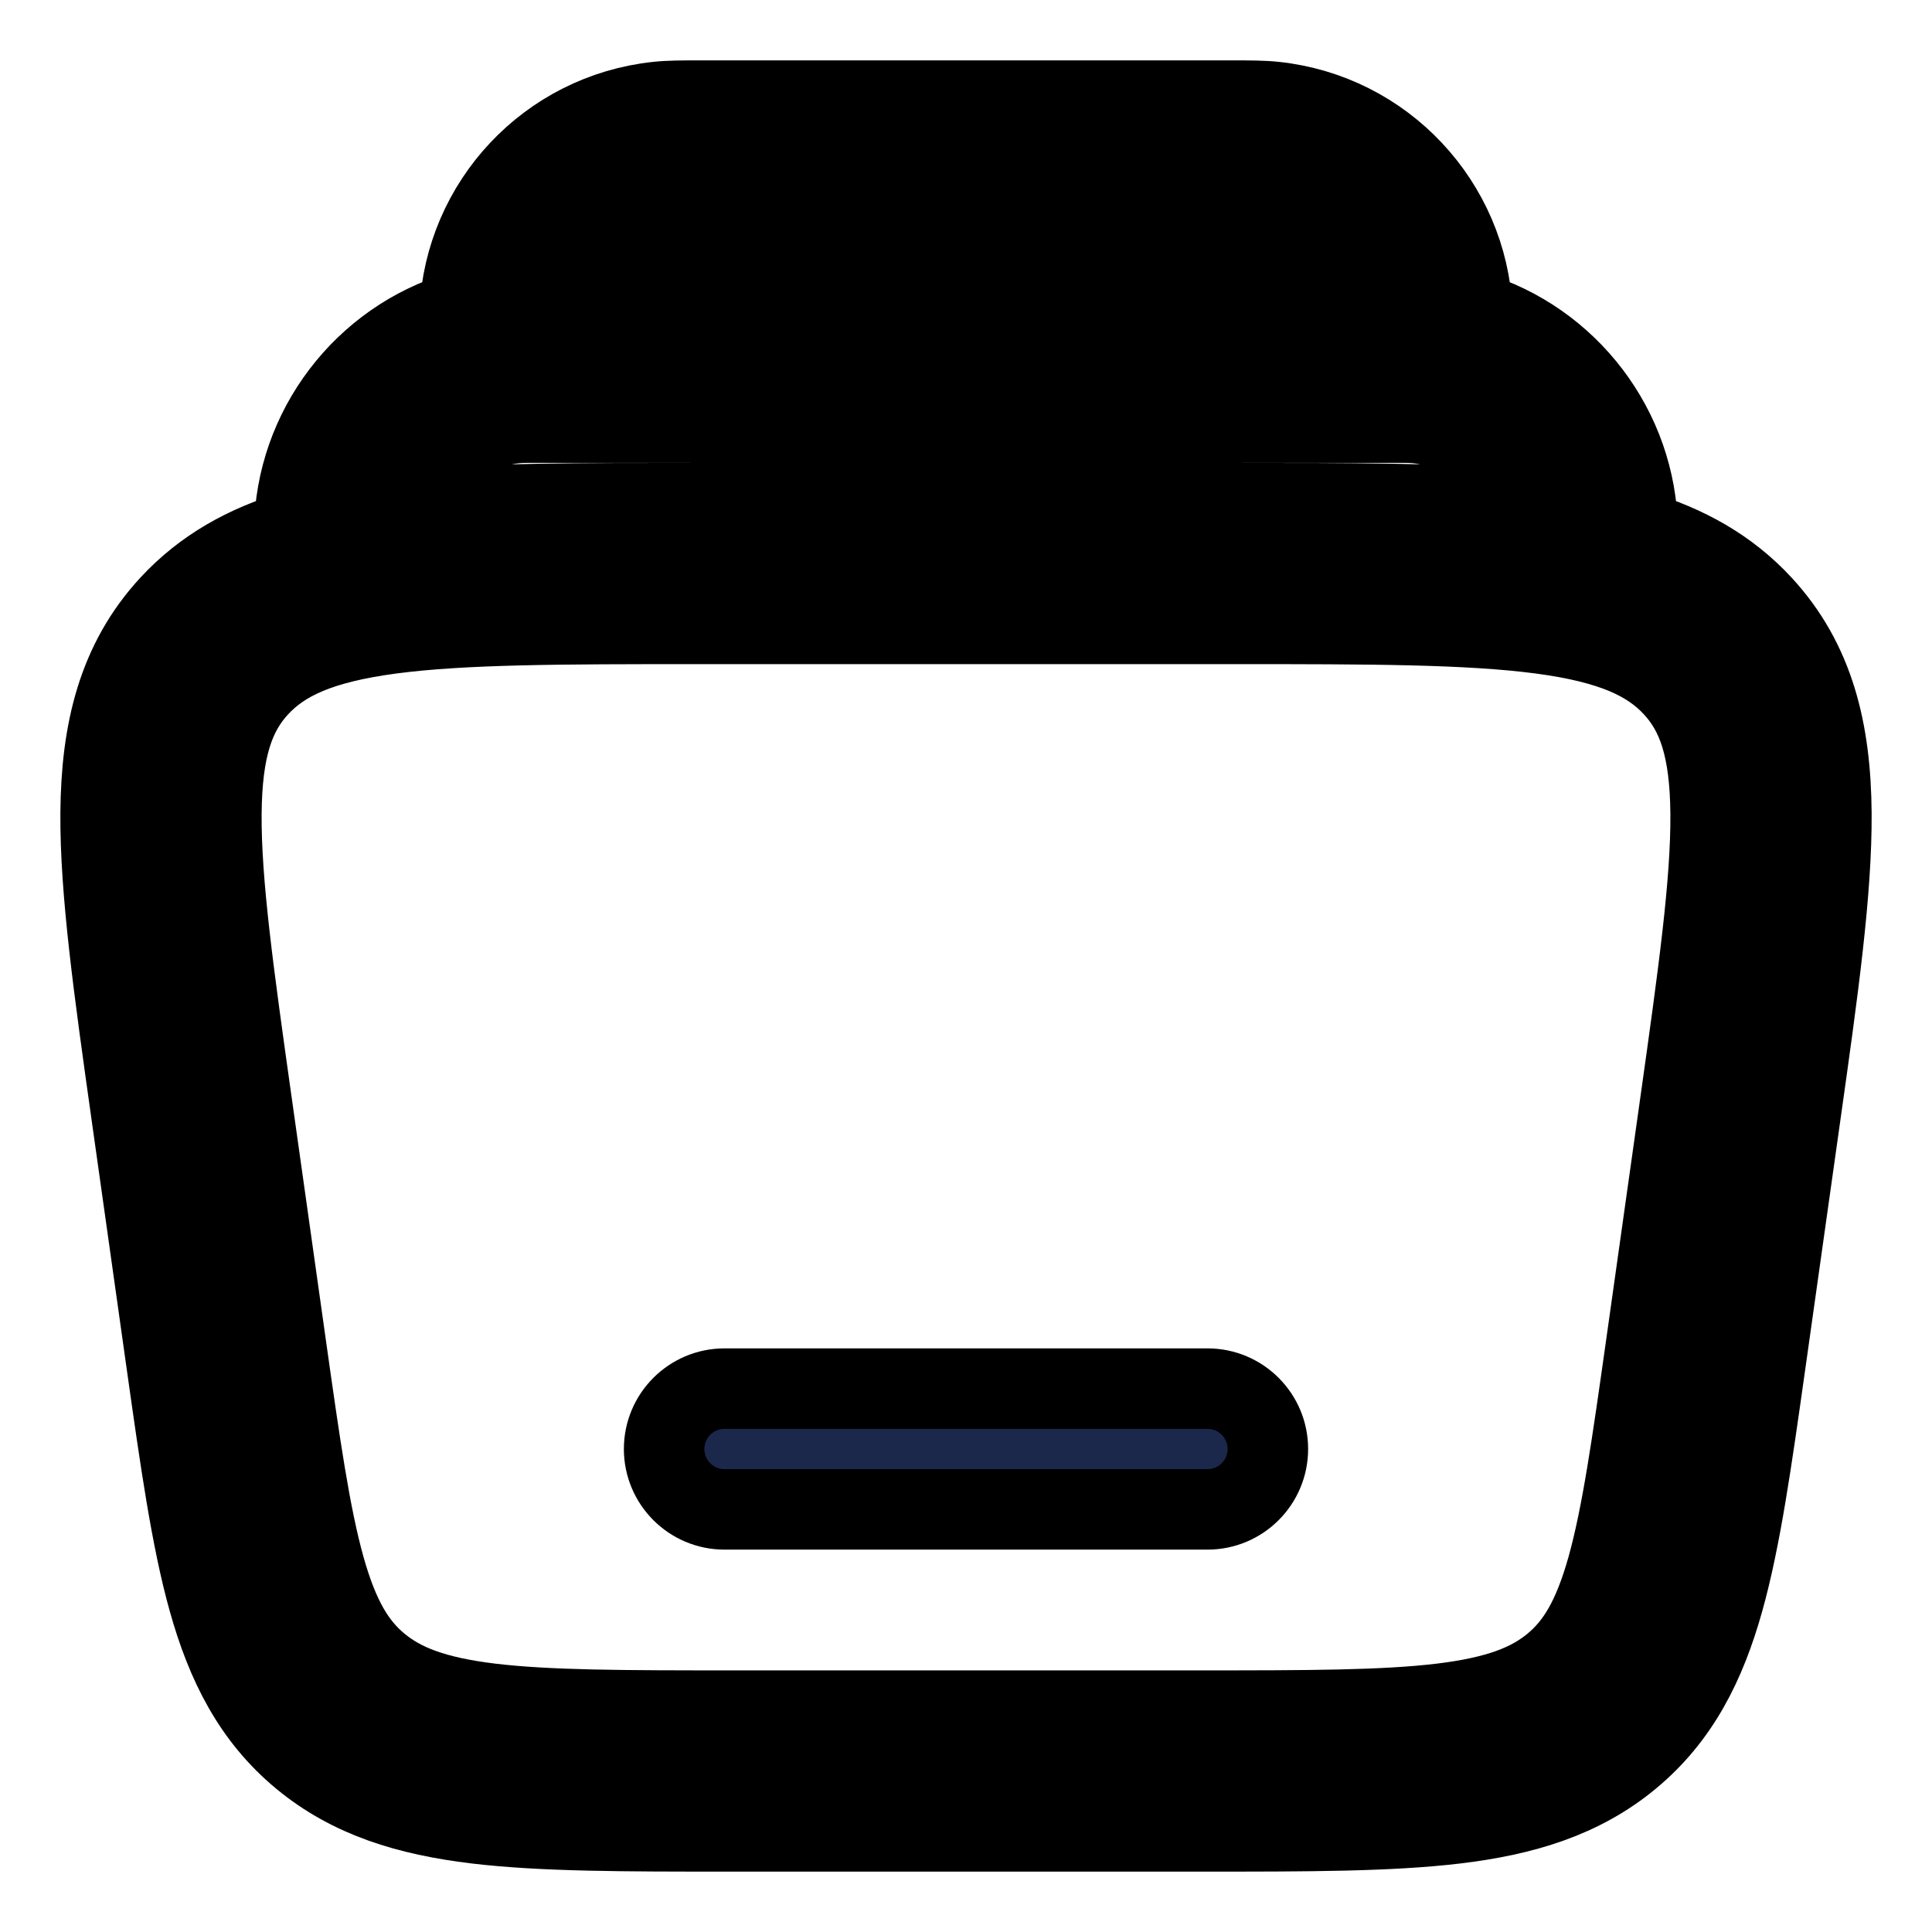
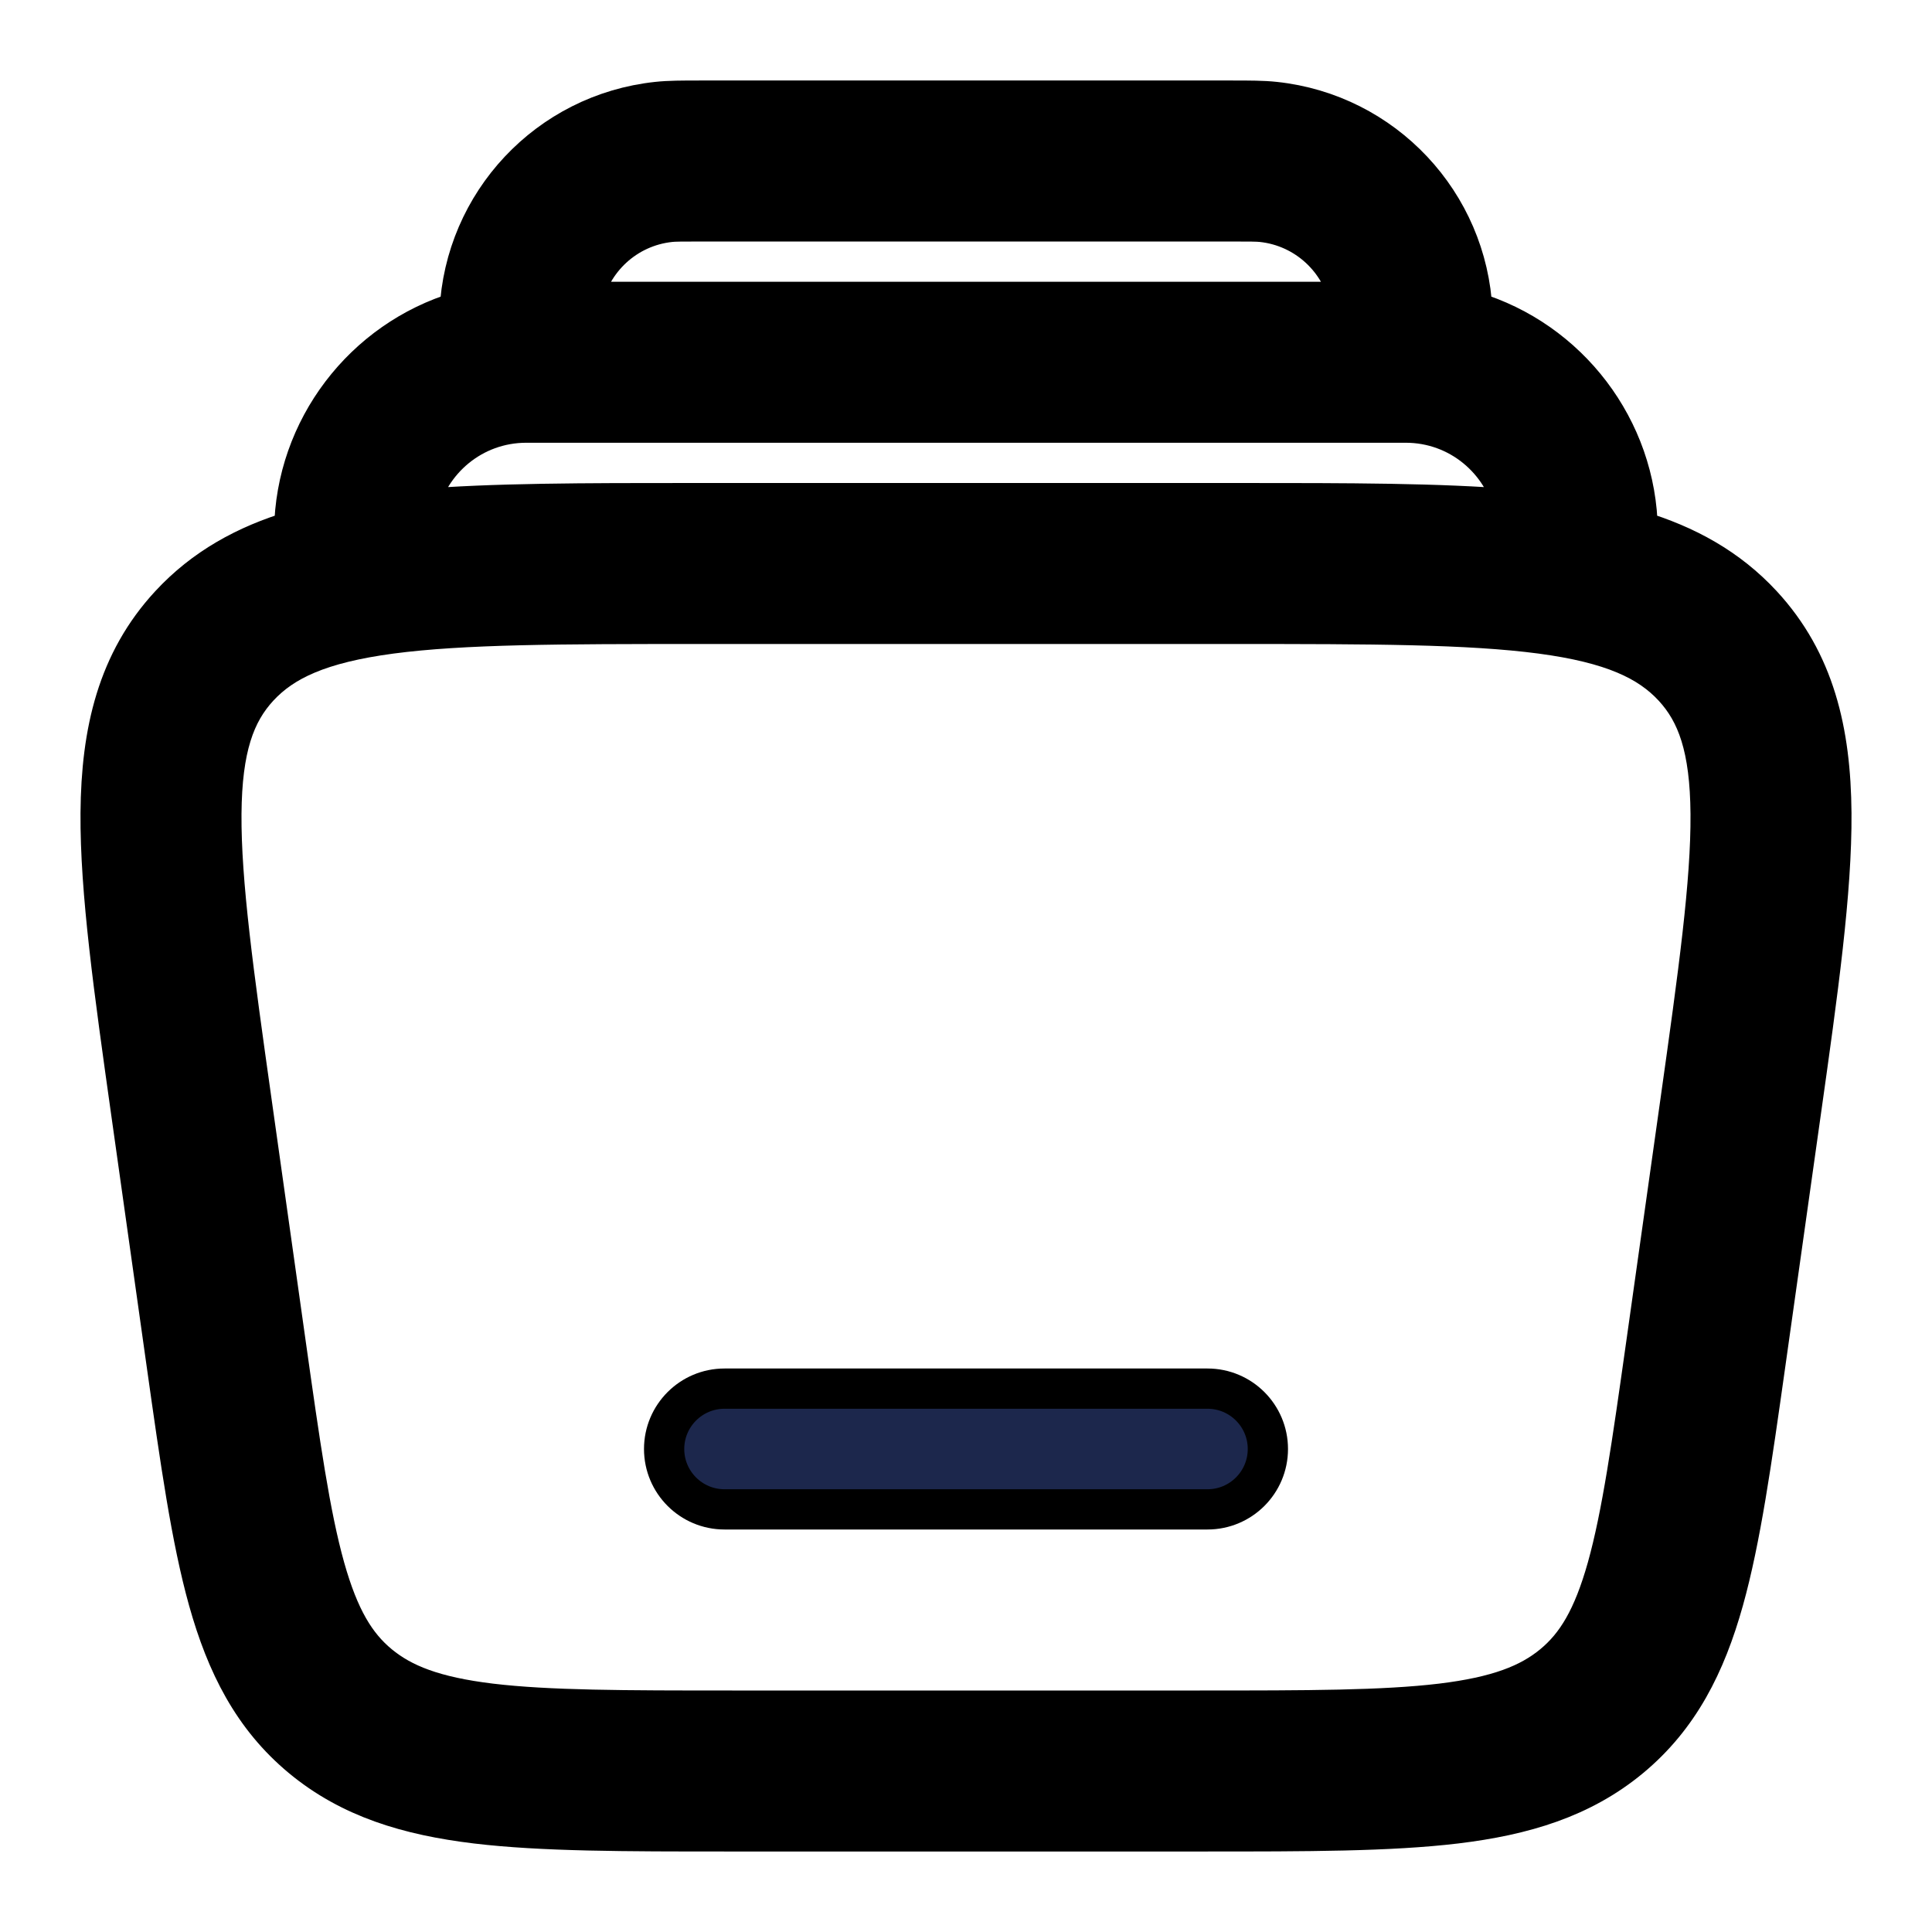
- <svg xmlns="http://www.w3.org/2000/svg" width="800px" height="800px" viewBox="0 0 24 24" fill="currentColor" stroke="currentColor">
+ <svg xmlns="http://www.w3.org/2000/svg" width="800px" height="800px" viewBox="0 0 24 24" fill="currentColor" stroke="currentColor" stroke-width="0.5">
  <path fill-rule="evenodd" clip-rule="evenodd" d="M8.25 18C8.25 17.586 8.586 17.25 9 17.25H15C15.414 17.25 15.75 17.586 15.75 18C15.75 18.414 15.414 18.75 15 18.75H9C8.586 18.75 8.25 18.414 8.25 18Z" fill="#1C274C" />
  <path fill-rule="evenodd" clip-rule="evenodd" d="M8.699 1.25H15.3C15.52 1.25 15.689 1.25 15.836 1.266C17.19 1.411 18.227 2.523 18.29 3.87C19.48 4.226 20.329 5.327 20.344 6.591C20.945 6.772 21.464 7.056 21.888 7.514C22.54 8.219 22.742 9.086 22.75 10.1C22.757 11.075 22.584 12.307 22.368 13.836L21.929 16.95C21.76 18.146 21.623 19.118 21.41 19.879C21.187 20.676 20.858 21.331 20.25 21.835C19.646 22.335 18.93 22.55 18.084 22.652C17.265 22.75 16.235 22.75 14.953 22.75H9.047C7.765 22.75 6.735 22.75 5.916 22.652C5.07 22.55 4.354 22.335 3.75 21.835C3.142 21.331 2.813 20.676 2.59 19.879C2.377 19.118 2.24 18.146 2.071 16.95L1.632 13.836C1.417 12.307 1.243 11.075 1.25 10.1C1.258 9.086 1.46 8.219 2.112 7.514C2.536 7.056 3.054 6.772 3.655 6.591C3.671 5.327 4.519 4.226 5.71 3.87C5.773 2.523 6.809 1.411 8.164 1.266C8.311 1.25 8.479 1.25 8.699 1.25ZM5.189 6.328C6.115 6.25 7.25 6.25 8.616 6.25H15.384C16.75 6.25 17.885 6.25 18.811 6.328C18.673 5.72 18.131 5.25 17.462 5.25H6.538C5.869 5.25 5.326 5.72 5.189 6.328ZM15.676 2.757C16.226 2.816 16.661 3.226 16.768 3.75H7.232C7.339 3.226 7.773 2.816 8.324 2.757C8.38 2.751 8.46 2.75 8.741 2.75H15.259C15.54 2.75 15.62 2.751 15.676 2.757ZM3.213 8.533C3.516 8.206 3.971 7.989 4.856 7.871C5.757 7.752 6.964 7.75 8.672 7.75H15.328C17.036 7.75 18.243 7.752 19.144 7.871C20.029 7.989 20.484 8.206 20.787 8.533C21.083 8.853 21.244 9.288 21.25 10.112C21.256 10.962 21.1 12.083 20.874 13.688L20.451 16.688C20.273 17.949 20.149 18.821 19.966 19.475C19.789 20.104 19.582 20.441 19.293 20.68C19 20.922 18.606 21.078 17.905 21.163C17.186 21.249 16.247 21.25 14.905 21.25H9.095C7.753 21.25 6.814 21.249 6.095 21.163C5.394 21.078 5 20.922 4.707 20.68C4.418 20.441 4.211 20.104 4.034 19.475C3.851 18.821 3.727 17.949 3.549 16.688L3.126 13.688C2.9 12.083 2.744 10.962 2.75 10.112C2.756 9.288 2.917 8.853 3.213 8.533Z" />
</svg>
